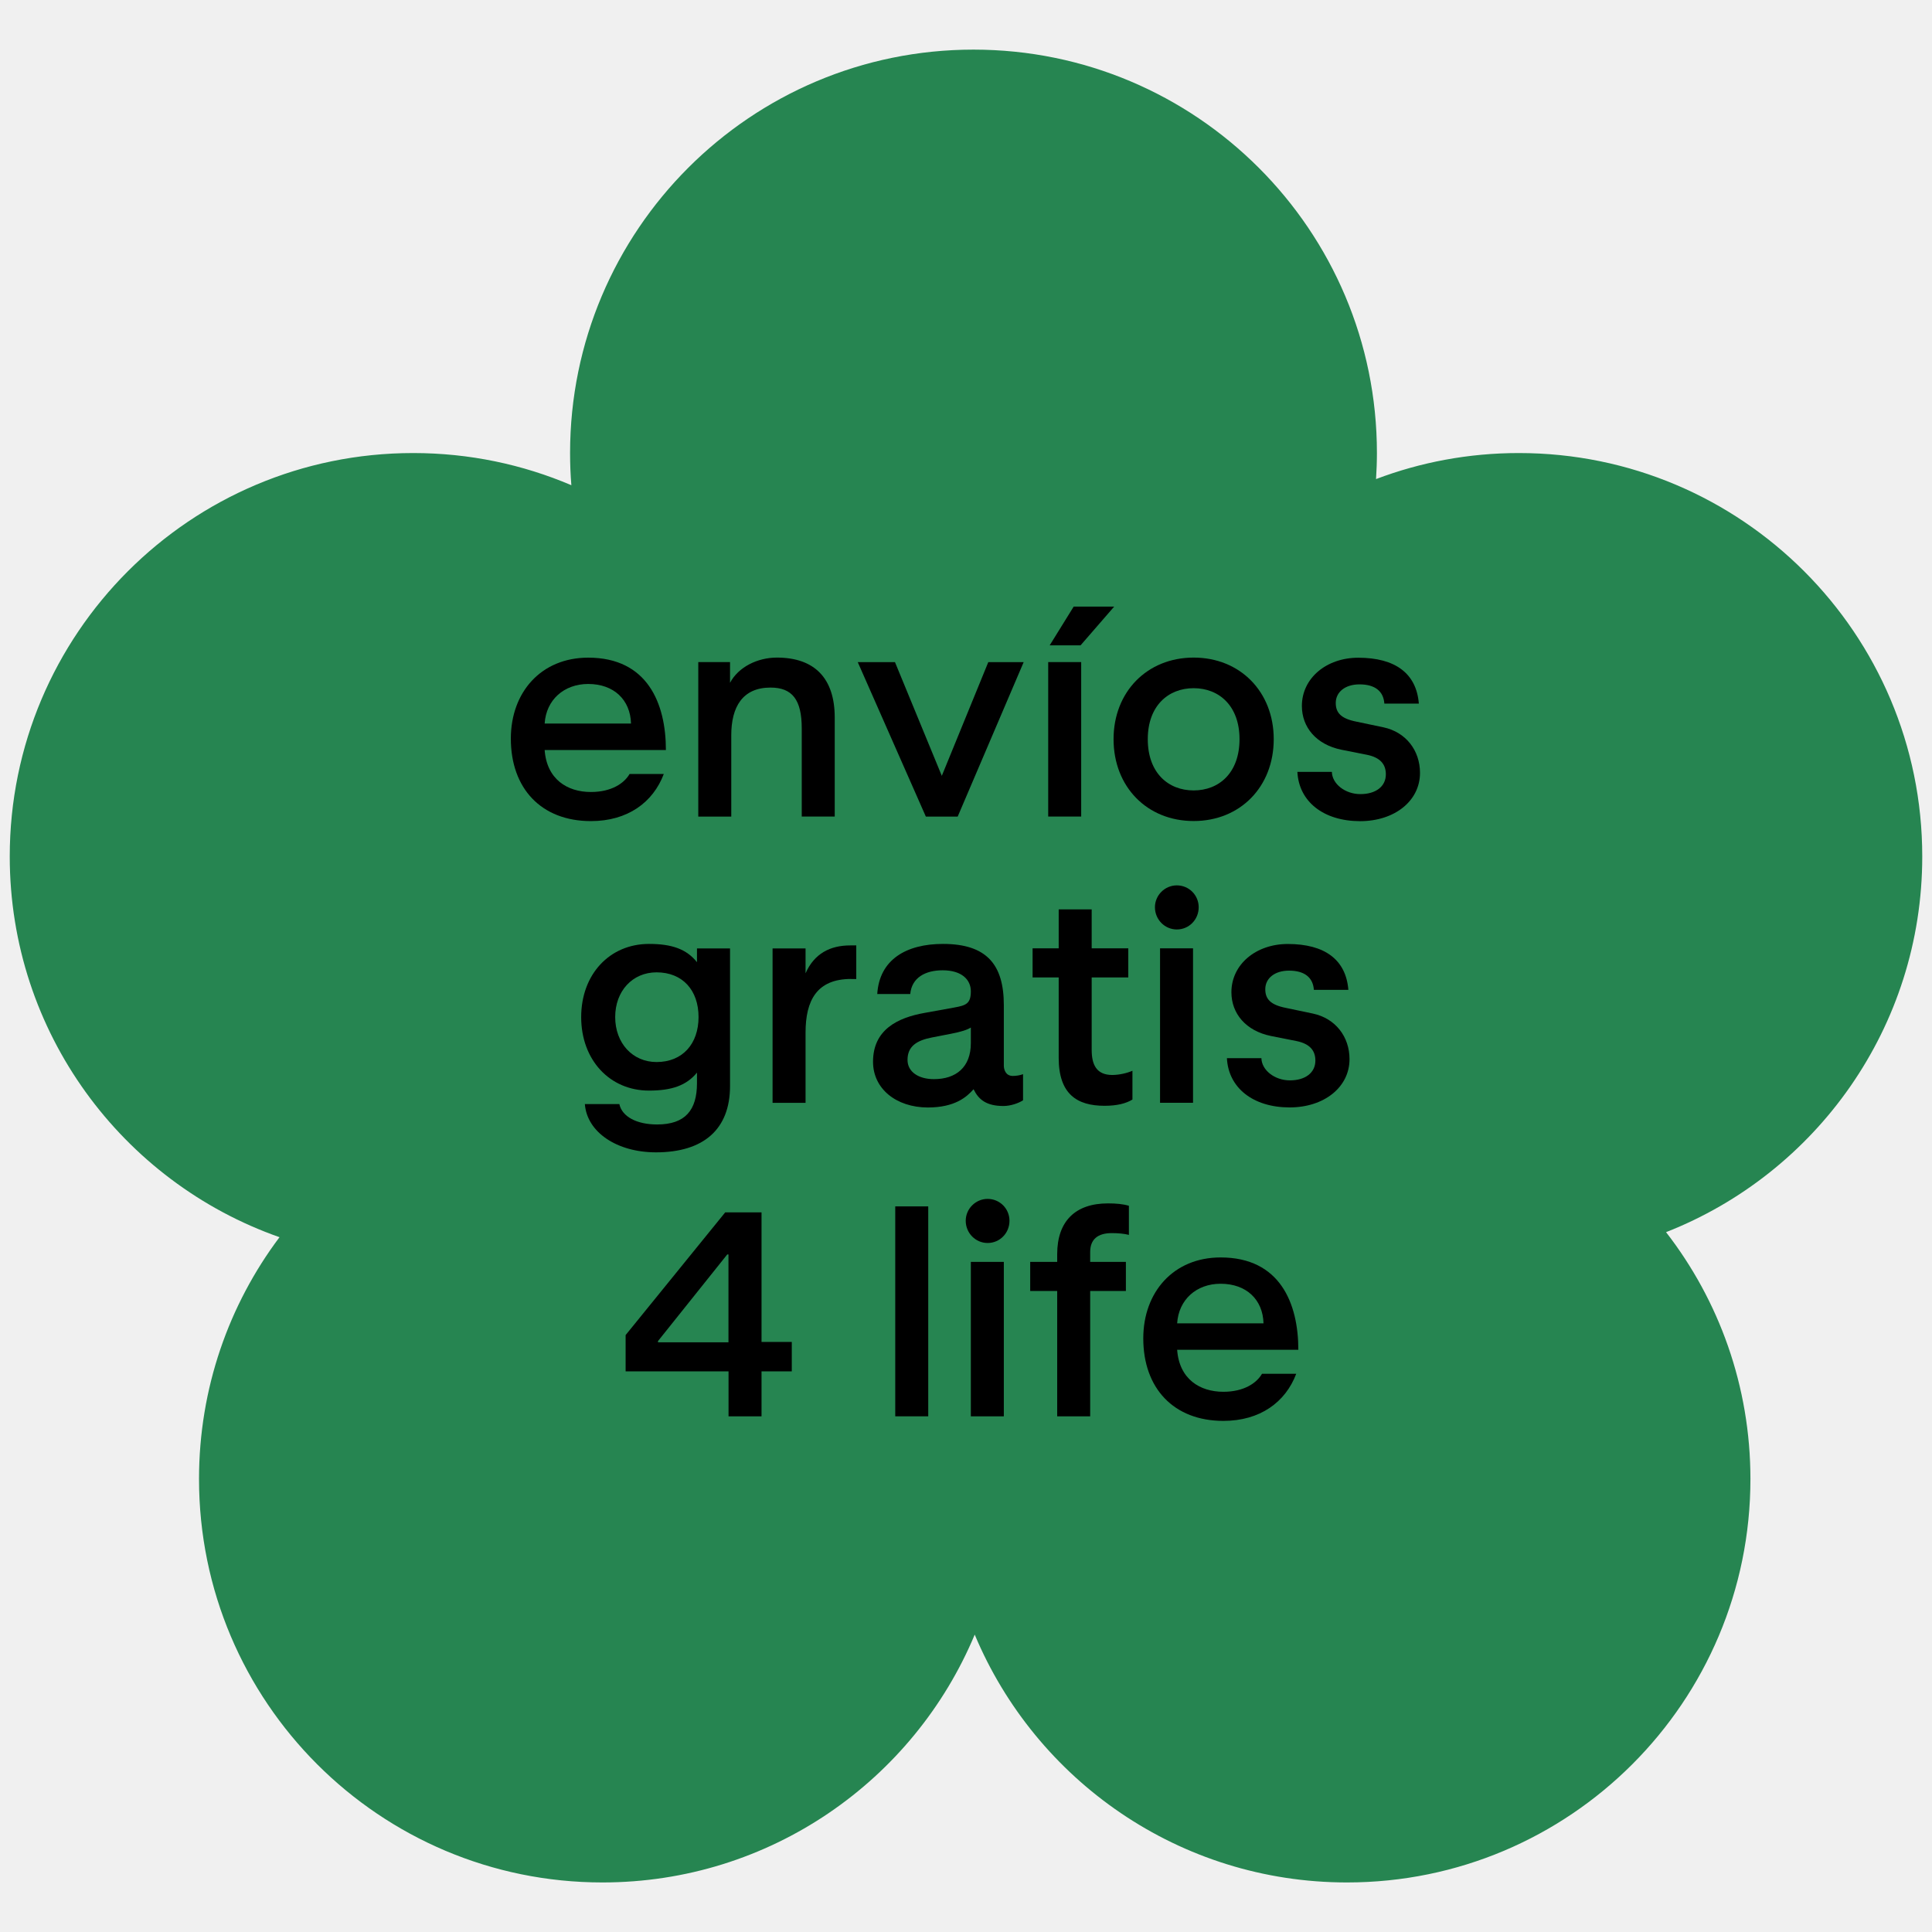
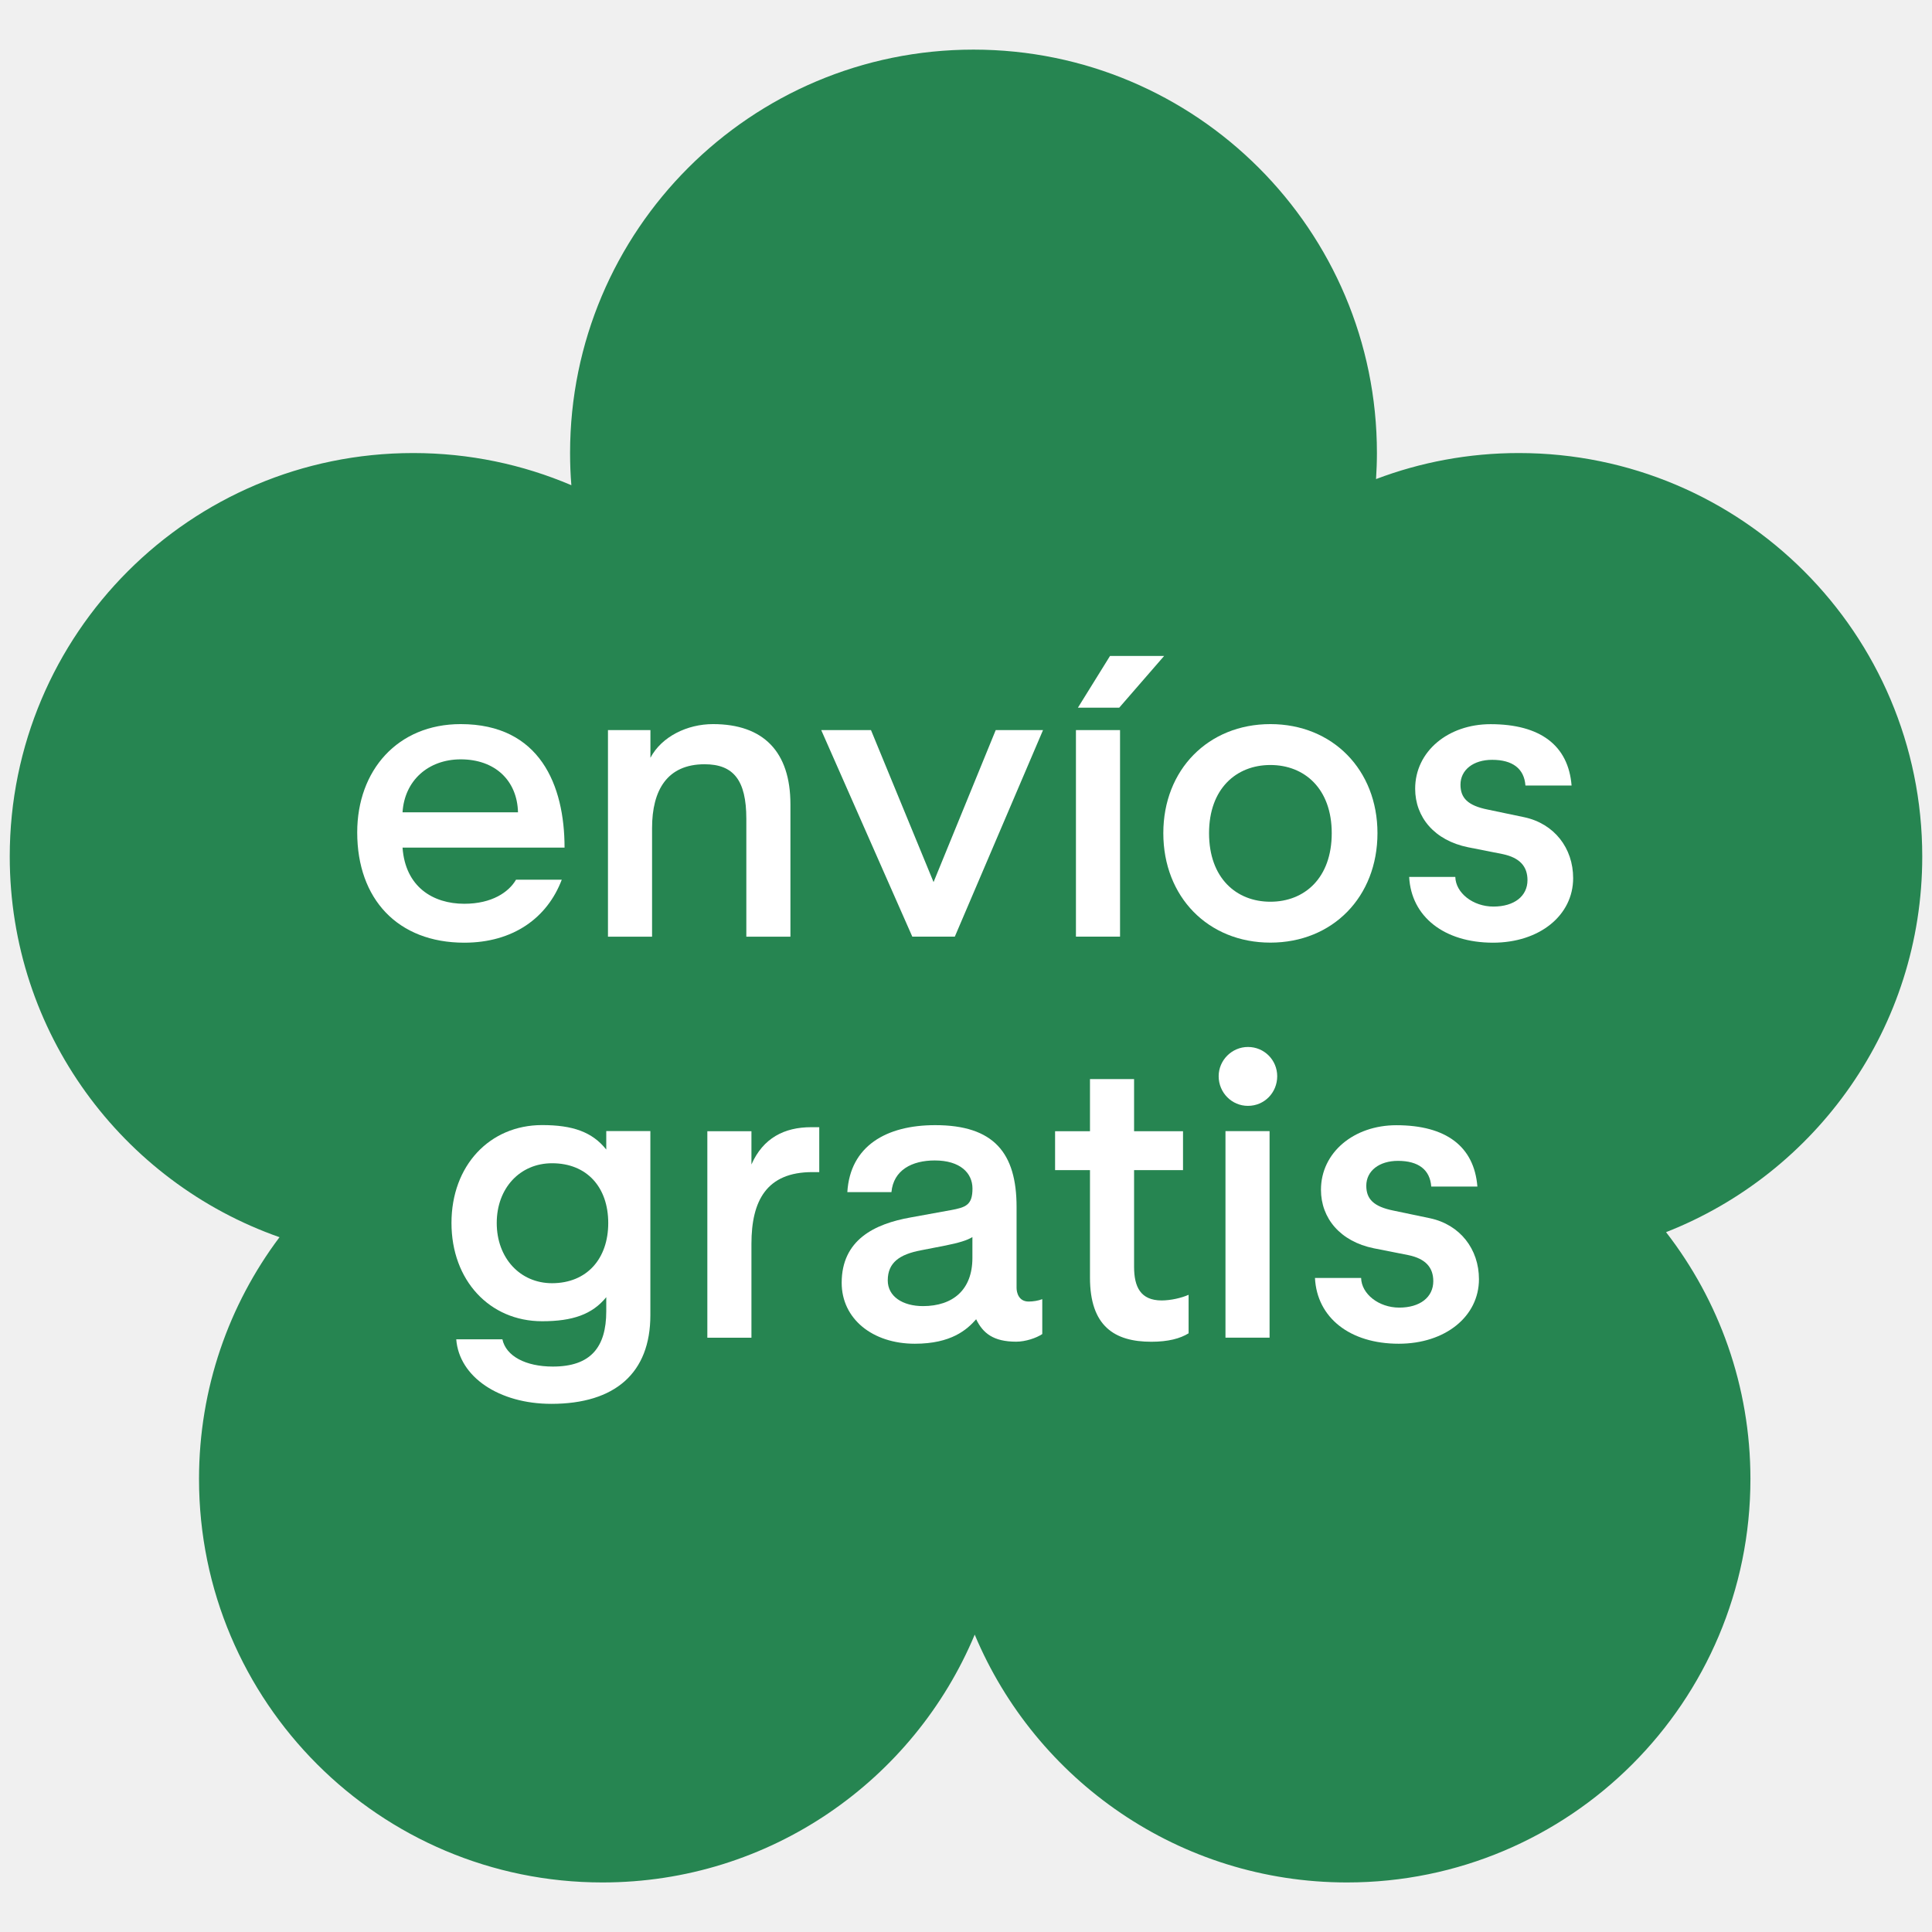
<svg xmlns="http://www.w3.org/2000/svg" version="1.1" id="Layer_1" x="0px" y="0px" viewBox="0 0 283.46 283.46" style="enable-background:new 0 0 283.46 283.46;" xml:space="preserve">
  <style type="text/css">
	.st0{fill:#268551;}
+ 	.st1{fill:#FFFFFF;}
</style>
  <g>
    <path class="st0" d="M282.03,125.66c0-32.69-26.5-59.19-59.19-59.19c-7.38,0-14.44,1.35-20.95,3.82c0.08-1.26,0.13-2.54,0.13-3.82   c0-32.69-26.5-59.19-59.19-59.19s-59.19,26.5-59.19,59.19c0,1.59,0.06,3.17,0.19,4.72c-7.13-3.04-14.97-4.72-23.21-4.72   c-32.69,0-59.19,26.5-59.19,59.19c0,25.82,16.53,47.77,39.58,55.86C33.59,191.4,29.2,203.69,29.2,217   c0,32.69,26.5,59.19,59.19,59.19c24.6,0,45.69-15,54.62-36.36c8.94,21.35,30.03,36.36,54.62,36.36c32.69,0,59.19-26.5,59.19-59.19   c0-13.64-4.62-26.21-12.38-36.22C266.45,172.15,282.03,150.72,282.03,125.66z" />
    <g>
-       <path d="M92.37,113.56h5.02c-1.58,4.18-5.32,6.91-10.69,6.91c-7.3,0-11.75-4.8-11.75-12.1c0-6.82,4.45-11.88,11.35-11.88    c8.71,0,11.4,6.73,11.4,13.55H79.91c0.31,4.31,3.34,6.16,6.78,6.16C89.73,116.2,91.58,114.92,92.37,113.56z M79.91,106.16h12.67    c-0.09-3.48-2.51-5.81-6.29-5.81C82.73,100.36,80.13,102.69,79.91,106.16z" />
-       <path d="M102.44,97.14h4.67v3.04c1.23-2.33,4.05-3.7,6.87-3.7c5.54,0,8.49,3.04,8.49,8.8v14.52h-4.84v-12.94    c0-4.22-1.41-5.98-4.58-5.98c-4.09,0-5.76,2.82-5.76,7v11.93h-4.84V97.14z" />
-       <path d="M135.84,119.81l-9.99-22.66h5.46l6.87,16.68l6.82-16.68h5.19l-9.68,22.66H135.84z" />
-       <path d="M153.79,97.14h4.84v22.66h-4.84V97.14z M154.01,94.68l3.52-5.68h5.94l-4.93,5.68H154.01z" />
-       <path d="M163.38,108.45c0-6.95,4.93-11.97,11.75-11.97s11.75,5.02,11.75,11.97c0,7-4.93,12.01-11.75,12.01    S163.38,115.45,163.38,108.45z M181.86,108.45c0-4.88-2.99-7.48-6.73-7.48s-6.73,2.6-6.73,7.48c0,4.93,2.99,7.52,6.73,7.52    S181.86,113.38,181.86,108.45z" />
-       <path d="M190.35,113.25h5.06c0.04,1.76,1.94,3.26,4.18,3.26c2.29,0,3.74-1.14,3.74-2.9c0-1.5-0.84-2.46-2.73-2.86l-3.78-0.75    c-3.7-0.75-5.81-3.3-5.81-6.42c0-4.09,3.61-7.08,8.27-7.08c5.46,0,8.54,2.33,8.89,6.73h-5.06c-0.13-1.85-1.41-2.82-3.65-2.82    c-2.07,0-3.48,1.1-3.48,2.73c0,1.45,0.79,2.29,2.99,2.73l4,0.84c3.3,0.7,5.37,3.39,5.37,6.69c0,4.09-3.7,7.08-8.8,7.08    C194.18,120.47,190.57,117.61,190.35,113.25z" />
-       <path d="M107.11,139.14v20.2c0,6.34-3.87,9.73-10.87,9.73c-5.72,0-10.12-2.95-10.43-7.08h5.06c0.4,1.85,2.55,2.99,5.54,2.99    c4.14,0,5.85-2.11,5.85-6.07v-1.54c-1.54,1.89-3.7,2.64-7.04,2.64c-5.76,0-9.95-4.49-9.95-10.78s4.18-10.74,9.95-10.74    c3.34,0,5.5,0.75,7.04,2.68v-2.02H107.11z M102.49,149.22c0-3.92-2.33-6.56-6.16-6.56c-3.52,0-6.07,2.73-6.07,6.56    c0,3.83,2.55,6.6,6.07,6.6C100.15,155.82,102.49,153.14,102.49,149.22z" />
-       <path d="M124.88,143.63c-5.02,0-6.69,3.13-6.69,7.88v10.3h-4.84v-22.66h4.84v3.65c1.28-2.9,3.61-4.09,6.56-4.09h0.88v4.93H124.88z    " />
-       <path d="M128.09,155.78c0-4.71,3.61-6.47,7.57-7.17l4.36-0.79c1.72-0.31,2.42-0.57,2.42-2.38c0-1.72-1.36-3.08-4.14-3.08    c-2.51,0-4.53,1.06-4.75,3.48h-4.84c0.31-5.06,4.27-7.35,9.64-7.35c6.42,0,8.93,3.04,8.93,8.98v8.89c0,0.48,0.22,1.5,1.32,1.5    c0.48,0,1.06-0.09,1.5-0.26v3.83c-0.66,0.44-1.85,0.84-2.86,0.84c-2.51,0-3.65-0.92-4.4-2.46c-1.01,1.14-2.73,2.68-6.73,2.68    C131.48,162.47,128.09,159.74,128.09,155.78z M142.44,153.05v-2.29c-0.57,0.35-1.41,0.62-2.95,0.92l-2.73,0.53    c-2.29,0.44-3.61,1.32-3.61,3.3c0,1.76,1.63,2.82,3.87,2.82C140.28,158.33,142.44,156.57,142.44,153.05z" />
-       <path d="M166.15,157.1v4.22c-0.92,0.57-2.24,0.92-4.09,0.92c-4.05,0-6.73-1.72-6.73-7.04v-11.79h-3.83v-4.27h3.83v-5.72h4.84v5.72    h5.37v4.27h-5.37v10.61c0,2.2,0.7,3.7,3.04,3.7C164.22,157.71,165.36,157.45,166.15,157.1z" />
-       <path d="M169.45,133.11c0-1.76,1.45-3.21,3.21-3.21c1.8,0,3.21,1.45,3.21,3.21c0,1.8-1.41,3.26-3.21,3.26    C170.9,136.37,169.45,134.92,169.45,133.11z M170.2,139.14h4.84v22.66h-4.84V139.14z" />
-       <path d="M180.01,155.25h5.06c0.04,1.76,1.94,3.26,4.18,3.26c2.29,0,3.74-1.14,3.74-2.9c0-1.5-0.84-2.46-2.73-2.86l-3.78-0.75    c-3.7-0.75-5.81-3.3-5.81-6.42c0-4.09,3.61-7.08,8.27-7.08c5.46,0,8.54,2.33,8.89,6.73h-5.06c-0.13-1.85-1.41-2.82-3.65-2.82    c-2.07,0-3.48,1.1-3.48,2.73c0,1.45,0.79,2.29,2.99,2.73l4,0.84c3.3,0.7,5.37,3.39,5.37,6.69c0,4.09-3.7,7.08-8.8,7.08    C183.84,162.47,180.23,159.61,180.01,155.25z" />
-       <path d="M91.79,201.21v-5.33l14.61-18h5.33v19.01h4.44v4.31h-4.44v6.6h-4.84v-6.6H91.79z M106.71,184.04l-10.17,12.72v0.18h10.34    v-12.89H106.71z" />
-       <path d="M131.35,207.81V177h4.84v30.8H131.35z" />
-       <path d="M141.69,179.11c0-1.76,1.45-3.21,3.21-3.21c1.8,0,3.21,1.45,3.21,3.21c0,1.8-1.41,3.26-3.21,3.26    C143.14,182.37,141.69,180.92,141.69,179.11z M142.44,185.14h4.84v22.66h-4.84V185.14z" />
-       <path d="M159.95,183.69v1.45h5.24v4.27h-5.24v18.39h-4.84v-18.39h-3.96v-4.27h3.96V184c0-4.84,2.68-7.44,7.44-7.44    c1.23,0,2.2,0.09,3.08,0.35v4.27c-0.7-0.18-1.58-0.26-2.51-0.26C161.05,180.92,159.95,181.84,159.95,183.69z" />
-       <path d="M185.16,201.56h5.02c-1.58,4.18-5.32,6.91-10.69,6.91c-7.3,0-11.75-4.8-11.75-12.1c0-6.82,4.45-11.88,11.35-11.88    c8.71,0,11.4,6.73,11.4,13.55h-17.78c0.31,4.31,3.34,6.16,6.78,6.16C182.52,204.2,184.37,202.92,185.16,201.56z M172.71,194.16    h12.67c-0.09-3.48-2.51-5.81-6.29-5.81C175.52,188.35,172.93,190.69,172.71,194.16z" />
+       <path class="st1" d="M75.71,129.07h6.71c-2.12,5.59-7.12,9.24-14.3,9.24c-9.77,0-15.71-6.41-15.71-16.18    c0-9.12,5.94-15.89,15.18-15.89c11.65,0,15.24,9,15.24,18.12H59.06c0.41,5.77,4.47,8.24,9.06,8.24    C72.18,132.6,74.65,130.89,75.71,129.07z M59.06,119.18H76c-0.12-4.65-3.35-7.77-8.41-7.77    C62.82,111.42,59.35,114.53,59.06,119.18z" />
+       <path class="st1" d="M89.19,107.12h6.24v4.06c1.65-3.12,5.41-4.94,9.18-4.94c7.41,0,11.36,4.06,11.36,11.77v19.42h-6.47v-17.3    c0-5.65-1.88-8-6.12-8c-5.47,0-7.71,3.77-7.71,9.36v15.94h-6.47V107.12z" />
+       <path class="st1" d="M133.85,137.42l-13.36-30.3h7.3l9.18,22.3l9.12-22.3h6.94l-12.94,30.3H133.85z" />
+       <path class="st1" d="M157.86,107.12h6.47v30.3h-6.47V107.12z M158.15,103.83l4.71-7.59h7.94l-6.59,7.59H158.15z" />
+       <path class="st1" d="M170.68,122.24c0-9.3,6.59-16,15.71-16s15.71,6.71,15.71,16c0,9.36-6.59,16.06-15.71,16.06    S170.68,131.6,170.68,122.24z M195.39,122.24c0-6.53-4-10-9-10s-9,3.47-9,10c0,6.59,4,10.06,9,10.06S195.39,128.83,195.39,122.24z    " />
+       <path class="st1" d="M206.75,128.66h6.77c0.06,2.35,2.59,4.35,5.59,4.35c3.06,0,5-1.53,5-3.88c0-2-1.12-3.29-3.65-3.82l-5.06-1    c-4.94-1-7.77-4.41-7.77-8.59c0-5.47,4.83-9.47,11.06-9.47c7.3,0,11.42,3.12,11.89,9h-6.77c-0.18-2.47-1.88-3.77-4.88-3.77    c-2.76,0-4.65,1.47-4.65,3.65c0,1.94,1.06,3.06,4,3.65l5.35,1.12c4.41,0.94,7.18,4.53,7.18,8.94c0,5.47-4.94,9.47-11.77,9.47    C211.87,138.3,207.05,134.48,206.75,128.66z" />
+       <path class="st1" d="M95.42,165.96v27.01c0,8.47-5.18,13-14.53,13c-7.65,0-13.53-3.94-13.95-9.47h6.77c0.53,2.47,3.41,4,7.41,4    c5.53,0,7.83-2.82,7.83-8.12v-2.06c-2.06,2.53-4.94,3.53-9.41,3.53c-7.71,0-13.3-6-13.3-14.42c0-8.41,5.59-14.36,13.3-14.36    c4.47,0,7.35,1,9.41,3.59v-2.71H95.42z M89.24,179.44c0-5.24-3.12-8.77-8.24-8.77c-4.71,0-8.12,3.65-8.12,8.77    c0,5.12,3.41,8.83,8.12,8.83C86.12,188.26,89.24,184.67,89.24,179.44z" />
+       <path class="st1" d="M119.19,171.97c-6.71,0-8.94,4.18-8.94,10.53v13.77h-6.47v-30.3h6.47v4.88c1.71-3.88,4.83-5.47,8.77-5.47    h1.18v6.59H119.19z" />
+       <path class="st1" d="M123.49,188.21c0-6.3,4.82-8.65,10.12-9.59l5.83-1.06c2.29-0.41,3.24-0.77,3.24-3.18    c0-2.29-1.82-4.12-5.53-4.12c-3.35,0-6.06,1.41-6.36,4.65h-6.47c0.41-6.77,5.71-9.83,12.89-9.83c8.59,0,11.94,4.06,11.94,12v11.88    c0,0.65,0.29,2,1.77,2c0.65,0,1.41-0.12,2-0.35v5.12c-0.88,0.59-2.47,1.12-3.82,1.12c-3.35,0-4.88-1.24-5.88-3.29    c-1.35,1.53-3.65,3.59-9,3.59C128.02,197.15,123.49,193.5,123.49,188.21z M142.67,184.56v-3.06c-0.76,0.47-1.88,0.82-3.94,1.24    l-3.65,0.71c-3.06,0.59-4.83,1.77-4.83,4.41c0,2.35,2.18,3.77,5.18,3.77C139.79,191.62,142.67,189.26,142.67,184.56z" />
+       <path class="st1" d="M174.39,189.97v5.65c-1.24,0.77-3,1.24-5.47,1.24c-5.41,0-9-2.29-9-9.41v-15.77h-5.12v-5.71h5.12v-7.65h6.47    v7.65h7.18v5.71h-7.18v14.18c0,2.94,0.94,4.94,4.06,4.94C171.8,190.79,173.33,190.44,174.39,189.97z" />
+       <path class="st1" d="M178.8,157.9c0-2.35,1.94-4.29,4.3-4.29c2.41,0,4.29,1.94,4.29,4.29c0,2.41-1.88,4.35-4.29,4.35    C180.74,162.26,178.8,160.32,178.8,157.9z M179.8,165.96h6.47v30.3h-6.47V165.96z" />
+       <path class="st1" d="M192.93,187.5h6.77c0.06,2.35,2.59,4.35,5.59,4.35c3.06,0,5-1.53,5-3.88c0-2-1.12-3.29-3.65-3.82l-5.06-1    c-4.94-1-7.77-4.41-7.77-8.59c0-5.47,4.83-9.47,11.06-9.47c7.3,0,11.42,3.12,11.89,9h-6.77c-0.18-2.47-1.88-3.77-4.88-3.77    c-2.76,0-4.65,1.47-4.65,3.65c0,1.94,1.06,3.06,4,3.65l5.35,1.12c4.41,0.94,7.18,4.53,7.18,8.94c0,5.47-4.94,9.47-11.77,9.47    C198.04,197.15,193.22,193.32,192.93,187.5z" />
    </g>
  </g>
</svg>
